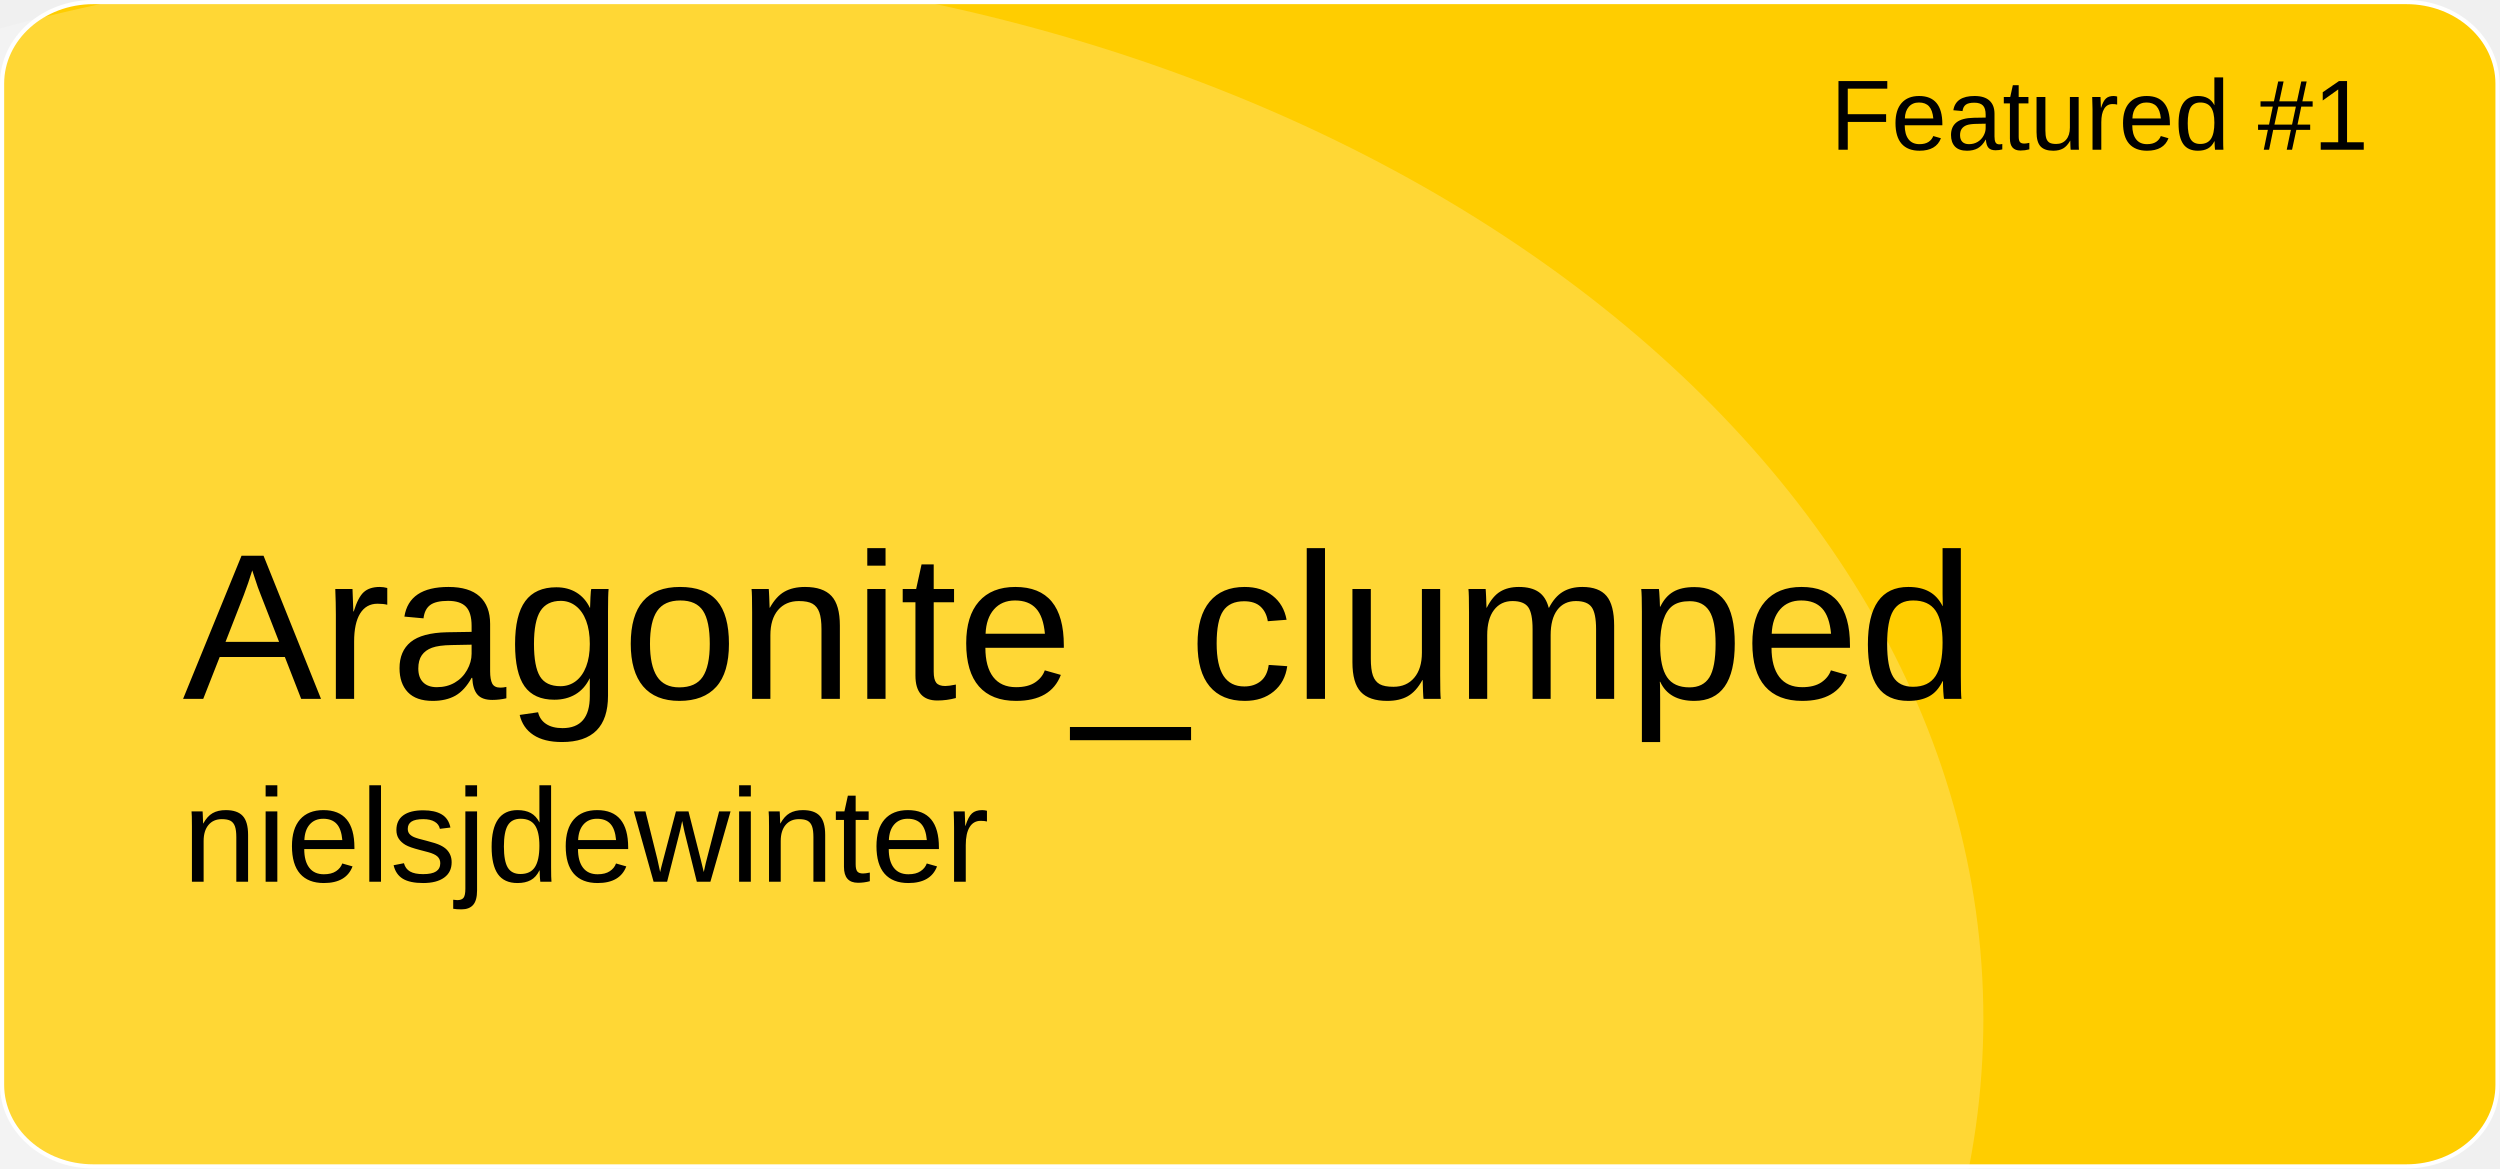
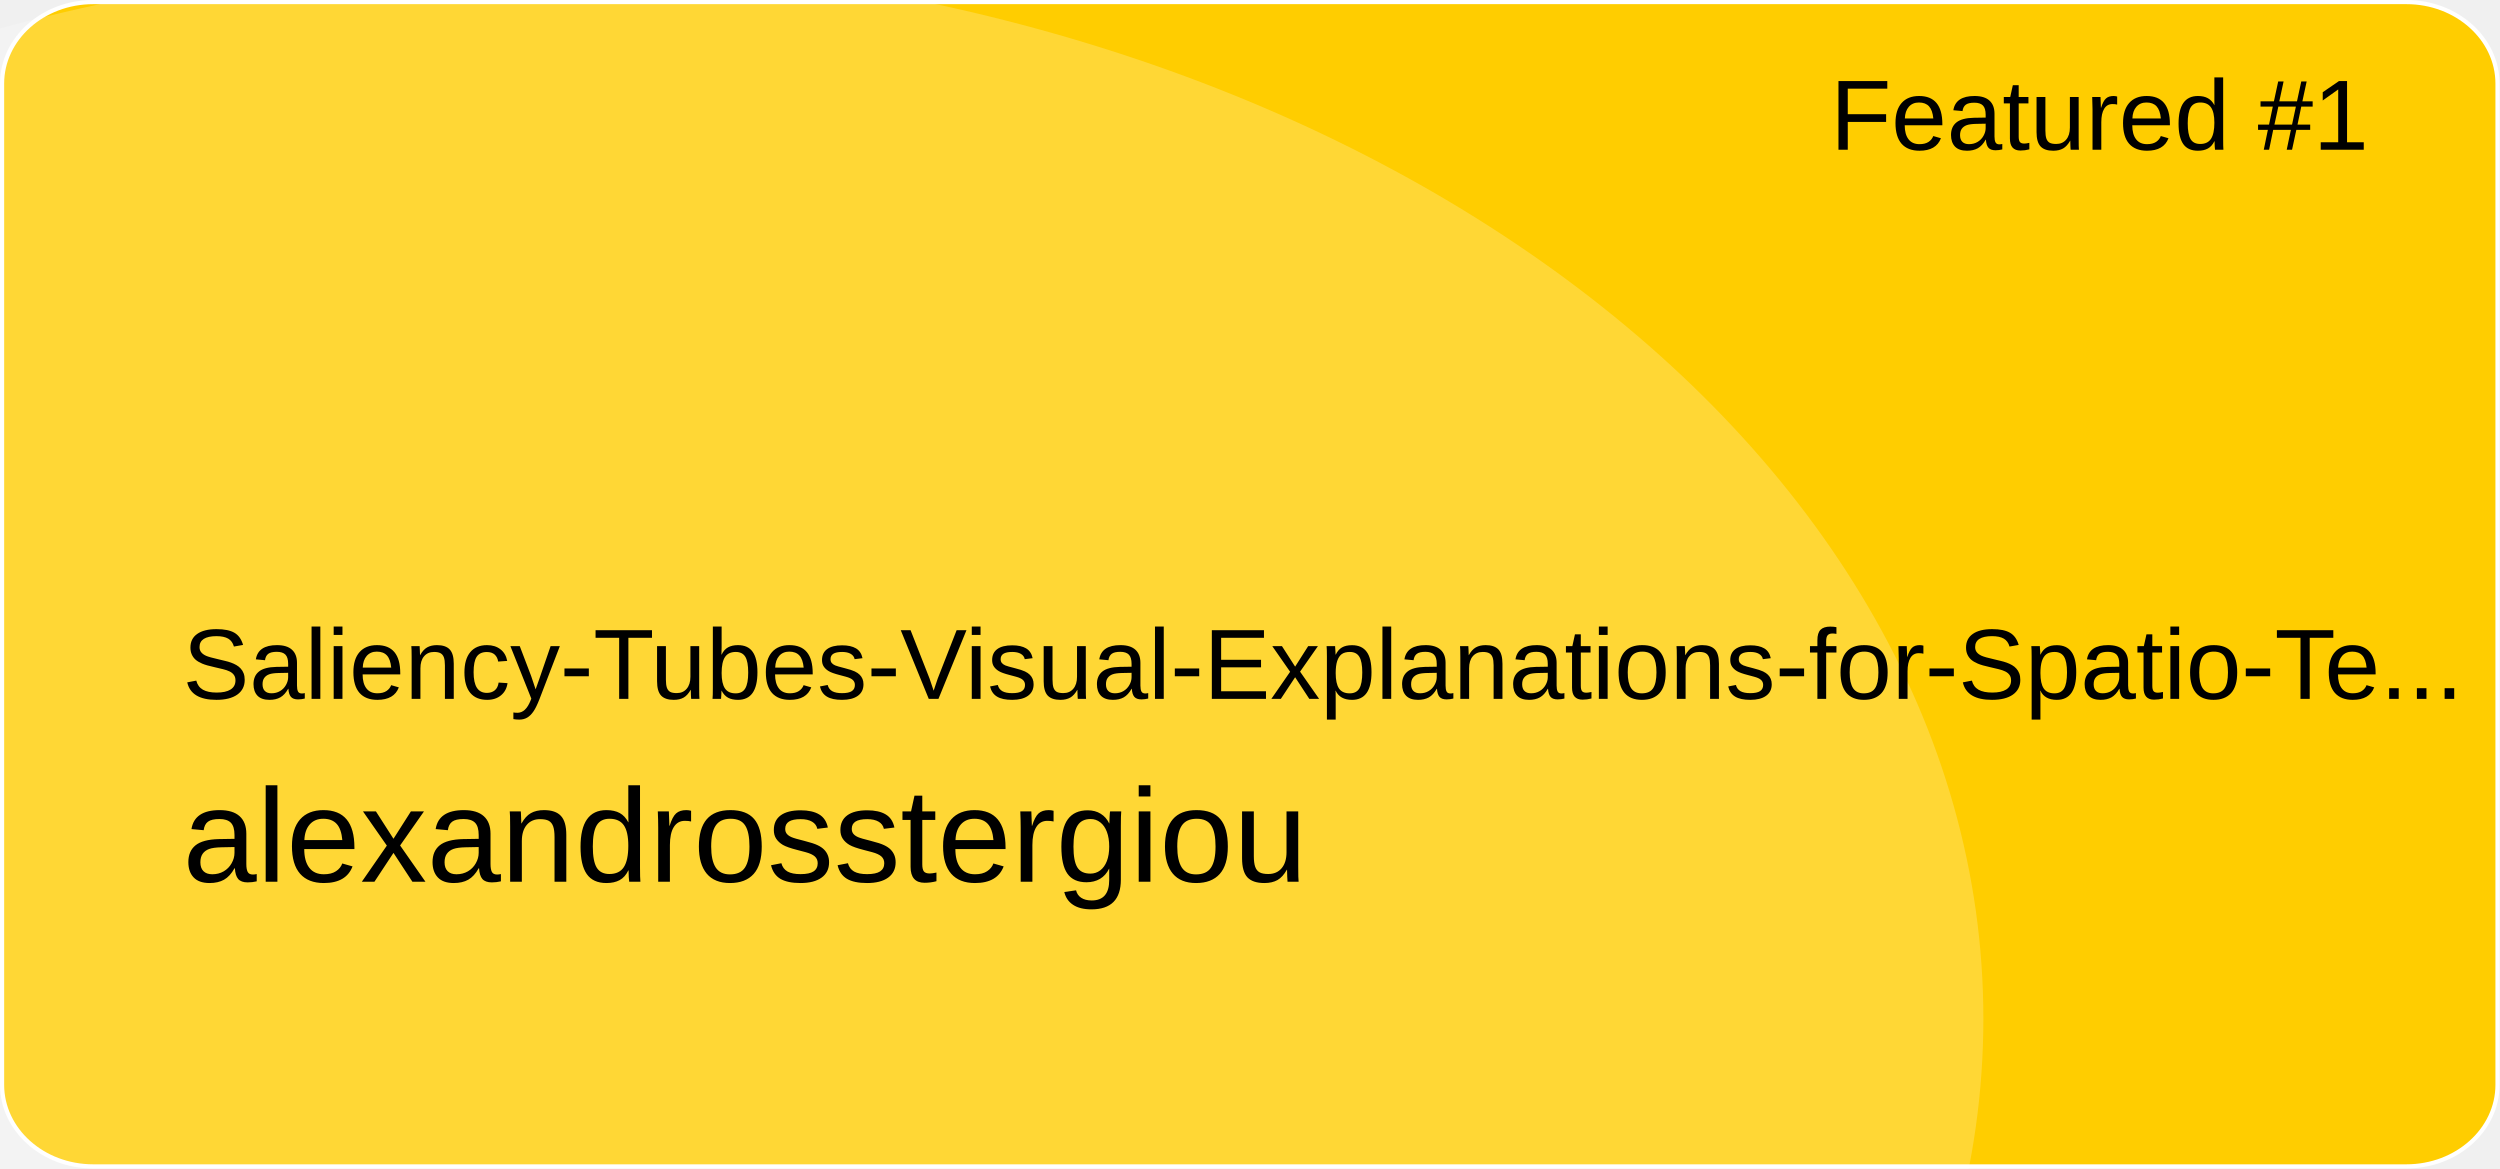
<svg xmlns="http://www.w3.org/2000/svg" version="1.1" id="a" x="0px" y="0px" viewBox="0 0 601 281" style="enable-background:new 0 0 601 281;" xml:space="preserve">
  <style type="text/css">
	.st0{fill:#FFCD00;stroke:#FFFFFF;stroke-miterlimit:10;}
	.st1{opacity:0.21;fill:#FFFFFF;enable-background:new    ;}
	.st2{font-family:'Arial';}
	.st3{font-size:24px;}
- 	.st4{font-size:50px;}
+ 	.st4{font-size:24px;}
	.st5{font-size:32px;}
</style>
  <path id="b" class="st0" d="M22.4,0.5h556.1c12.1,0,21.9,8.8,21.9,19.6v240.7c0,10.8-9.8,19.6-21.9,19.6H22.4  c-12.1,0-21.9-8.8-21.9-19.6V20.1C0.5,9.3,10.3,0.5,22.4,0.5z" />
  <ellipse class="st1" cx="124.5" cy="244.9" rx="352.3" ry="254.4" />
  <text transform="matrix(1 0 0 1 440 36)" class="st2 st3">Featured #1</text>
-   <text transform="matrix(1 0 0 1 43.92 168.01)" class="st2 st4">Aragonite_clumped</text>
-   <text transform="matrix(1 0 0 1 43.92 211.97)" class="st2 st5">nielsjdewinter</text>
+   <text transform="matrix(1 0 0 1 43.92 168.01)" class="st2 st4">Saliency-Tubes-Visual-Explanations-for-Spatio-Te...</text>
+   <text transform="matrix(1 0 0 1 43.92 211.97)" class="st2 st5">alexandrosstergiou</text>
</svg>
